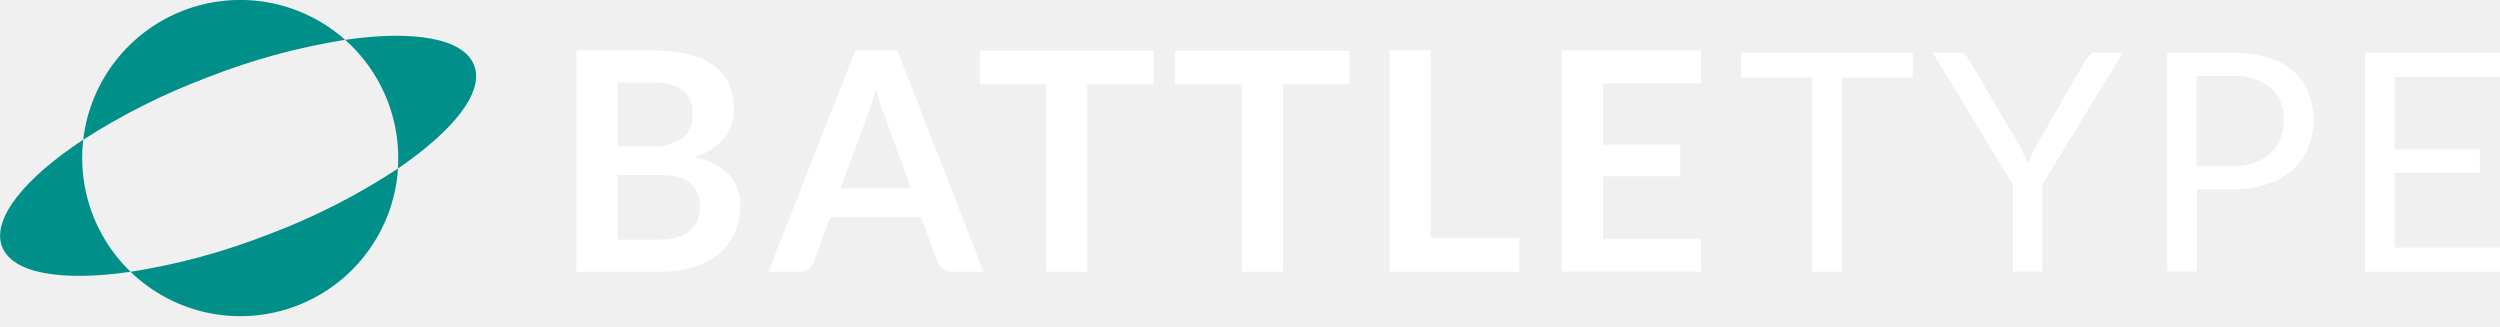
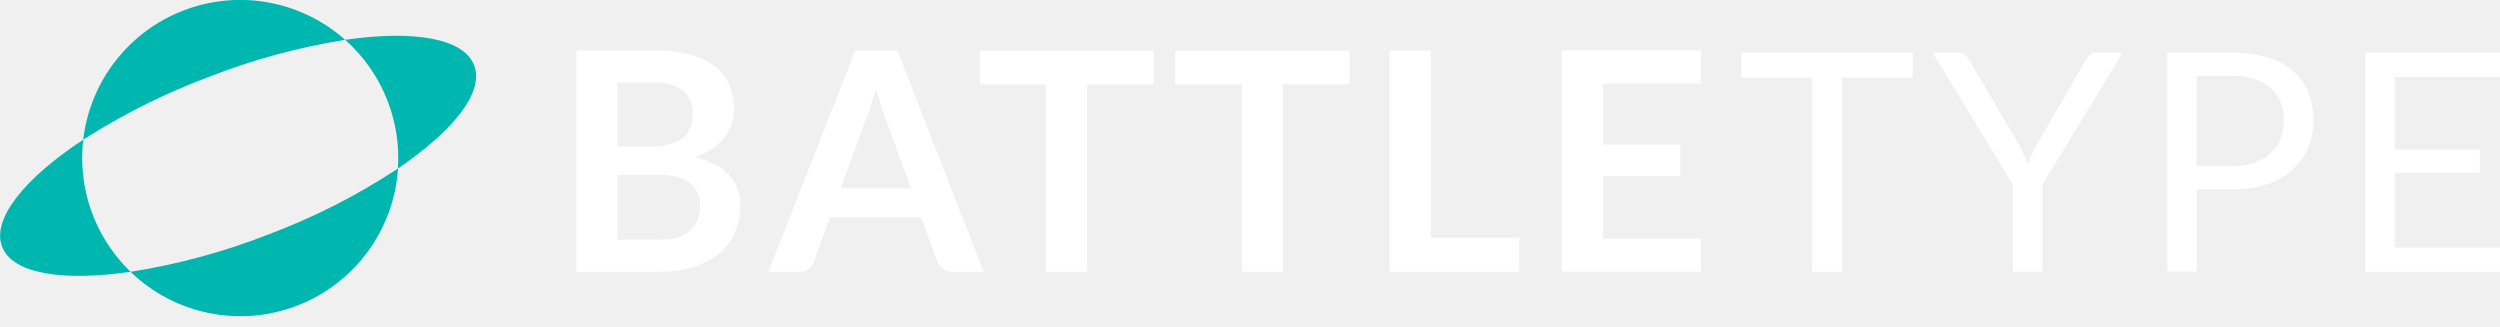
<svg xmlns="http://www.w3.org/2000/svg" id="Calque_1" data-name="Calque 1" width="237.3" height="31.02" viewBox="0 0 237.3 31.02">
  <g id="Welcome">
    <g id="Desktop-HD">
      <g id="Group-31">
        <g id="BATTLETYPE" style="isolation: isolate">
          <g style="isolation: isolate">
            <path d="M54.71,25.79v-21h7.24a13.67,13.67,0,0,1,3.52.39,6.7,6.7,0,0,1,2.39,1.12,4.33,4.33,0,0,1,1.37,1.75,5.9,5.9,0,0,1,.44,2.32,4.58,4.58,0,0,1-.22,1.41,4.09,4.09,0,0,1-.67,1.26,5.06,5.06,0,0,1-1.16,1.07,7,7,0,0,1-1.67.81q4.32,1,4.32,4.67a6,6,0,0,1-.51,2.46,5.44,5.44,0,0,1-1.48,2,7.07,7.07,0,0,1-2.39,1.28,10.45,10.45,0,0,1-3.25.46H54.71Zm3.9-11.89h3.12a5.22,5.22,0,0,0,3-.73,2.62,2.62,0,0,0,1-2.31,2.73,2.73,0,0,0-.93-2.33,4.85,4.85,0,0,0-2.9-.7H58.61V13.9Zm0,2.7v6.15h4a5.48,5.48,0,0,0,1.82-.26,3.17,3.17,0,0,0,1.17-.7,2.55,2.55,0,0,0,.64-1,3.83,3.83,0,0,0,.2-1.23,3.27,3.27,0,0,0-.22-1.23,2.29,2.29,0,0,0-.68-0.93,3.18,3.18,0,0,0-1.19-.59,6.6,6.6,0,0,0-1.75-.2H58.61Z" style="fill: #fff" />
            <path d="M93.36,25.79h-3a1.32,1.32,0,0,1-.83-0.25A1.44,1.44,0,0,1,89,24.9l-1.57-4.28H78.79L77.23,24.9a1.38,1.38,0,0,1-.46.61,1.28,1.28,0,0,1-.83.28h-3l8.24-21h4ZM79.79,17.87h6.68l-2.55-7q-0.17-.46-0.38-1.09T83.13,8.43q-0.2.74-.4,1.38t-0.38,1.12Z" style="fill: #fff" />
            <path d="M109.5,4.82V8H103.2V25.79H99.3V8H93V4.82H109.5Z" style="fill: #fff" />
            <path d="M128.09,4.82V8h-6.31V25.79h-3.9V8h-6.34V4.82h16.54Z" style="fill: #fff" />
            <path d="M135.81,22.57h8.4v3.22h-12.3v-21h3.9V22.57Z" style="fill: #fff" />
            <path d="M161.46,4.82v3.1h-9.29v5.81h7.32v3h-7.32v5.93h9.29v3.12H148.23v-21h13.22Z" style="fill: #fff" />
          </g>
          <text transform="translate(164.09 25.79)" style="font-size: 29px;fill: #fff;font-family: Lato;font-weight: 700;letter-spacing: 1px"> </text>
          <g style="isolation: isolate">
            <path d="M181.56,5V7.37h-6.71V25.79H172V7.37h-6.74V5h16.27Z" style="fill: #fff" />
            <path d="M193.86,17.52v8.26h-2.8V17.52L183.45,5h2.46a0.87,0.87,0,0,1,.59.19,1.82,1.82,0,0,1,.38.46l4.76,8.08a10.19,10.19,0,0,1,.49,1q0.2,0.45.36,0.88,0.16-.45.35-0.9a8,8,0,0,1,.48-0.94L198,5.66a1.91,1.91,0,0,1,.36-0.44A0.83,0.83,0,0,1,199,5h2.49Z" style="fill: #fff" />
            <path d="M208.52,18v7.77h-2.8V5h6.13a11.51,11.51,0,0,1,3.43.46,6.59,6.59,0,0,1,2.41,1.3,5.25,5.25,0,0,1,1.43,2,7.14,7.14,0,0,1,.47,2.65,6.78,6.78,0,0,1-.51,2.65,5.71,5.71,0,0,1-1.49,2.07,6.89,6.89,0,0,1-2.43,1.36,10.43,10.43,0,0,1-3.32.49h-3.33Zm0-2.23h3.33a6.48,6.48,0,0,0,2.12-.32,4.35,4.35,0,0,0,1.54-.89,3.72,3.72,0,0,0,.94-1.37,4.7,4.7,0,0,0,.32-1.75,4,4,0,0,0-1.22-3.1,5.35,5.35,0,0,0-3.71-1.12h-3.33v8.55Z" style="fill: #fff" />
          </g>
          <text transform="translate(221.98 25.79)" style="font-size: 29px;fill: #fff;font-family: Lato;font-weight: 700;letter-spacing: 1px"> </text>
          <g style="isolation: isolate">
            <path d="M237.3,5V7.3h-10v6.9h8.08v2.2h-8.08V23.5h10v2.29H224.5V5h12.8Z" style="fill: #fff" />
          </g>
        </g>
-         <path id="Combined-Shape" d="M7.9,13.26A15,15,0,0,1,32.76,3.78C39.23,2.84,44,3.61,45,6.19s-2,6.23-7.22,9.8A15,15,0,0,1,12.39,25.8C5.94,26.73,1.17,26,.19,23.39S2.32,16.93,7.9,13.26Zm0,0A15,15,0,0,0,12.2,25.61l0.19,0.19a62.18,62.18,0,0,0,13.07-3.54A61.76,61.76,0,0,0,37.77,16,15,15,0,0,0,33.41,4.39q-0.32-.32-0.65-0.61a62.22,62.22,0,0,0-13,3.54A62.64,62.64,0,0,0,7.9,13.26Z" style="fill: #009089" />
+         <path id="Combined-Shape" d="M7.9,13.26A15,15,0,0,1,32.76,3.78C39.23,2.84,44,3.61,45,6.19s-2,6.23-7.22,9.8A15,15,0,0,1,12.39,25.8C5.94,26.73,1.17,26,.19,23.39S2.32,16.93,7.9,13.26Zm0,0A15,15,0,0,0,12.2,25.61l0.19,0.19a62.18,62.18,0,0,0,13.07-3.54A61.76,61.76,0,0,0,37.77,16,15,15,0,0,0,33.41,4.39q-0.32-.32-0.65-0.61a62.22,62.22,0,0,0-13,3.54A62.64,62.64,0,0,0,7.9,13.26Z" style="fill: #00B7AF" />
      </g>
    </g>
  </g>
</svg>
